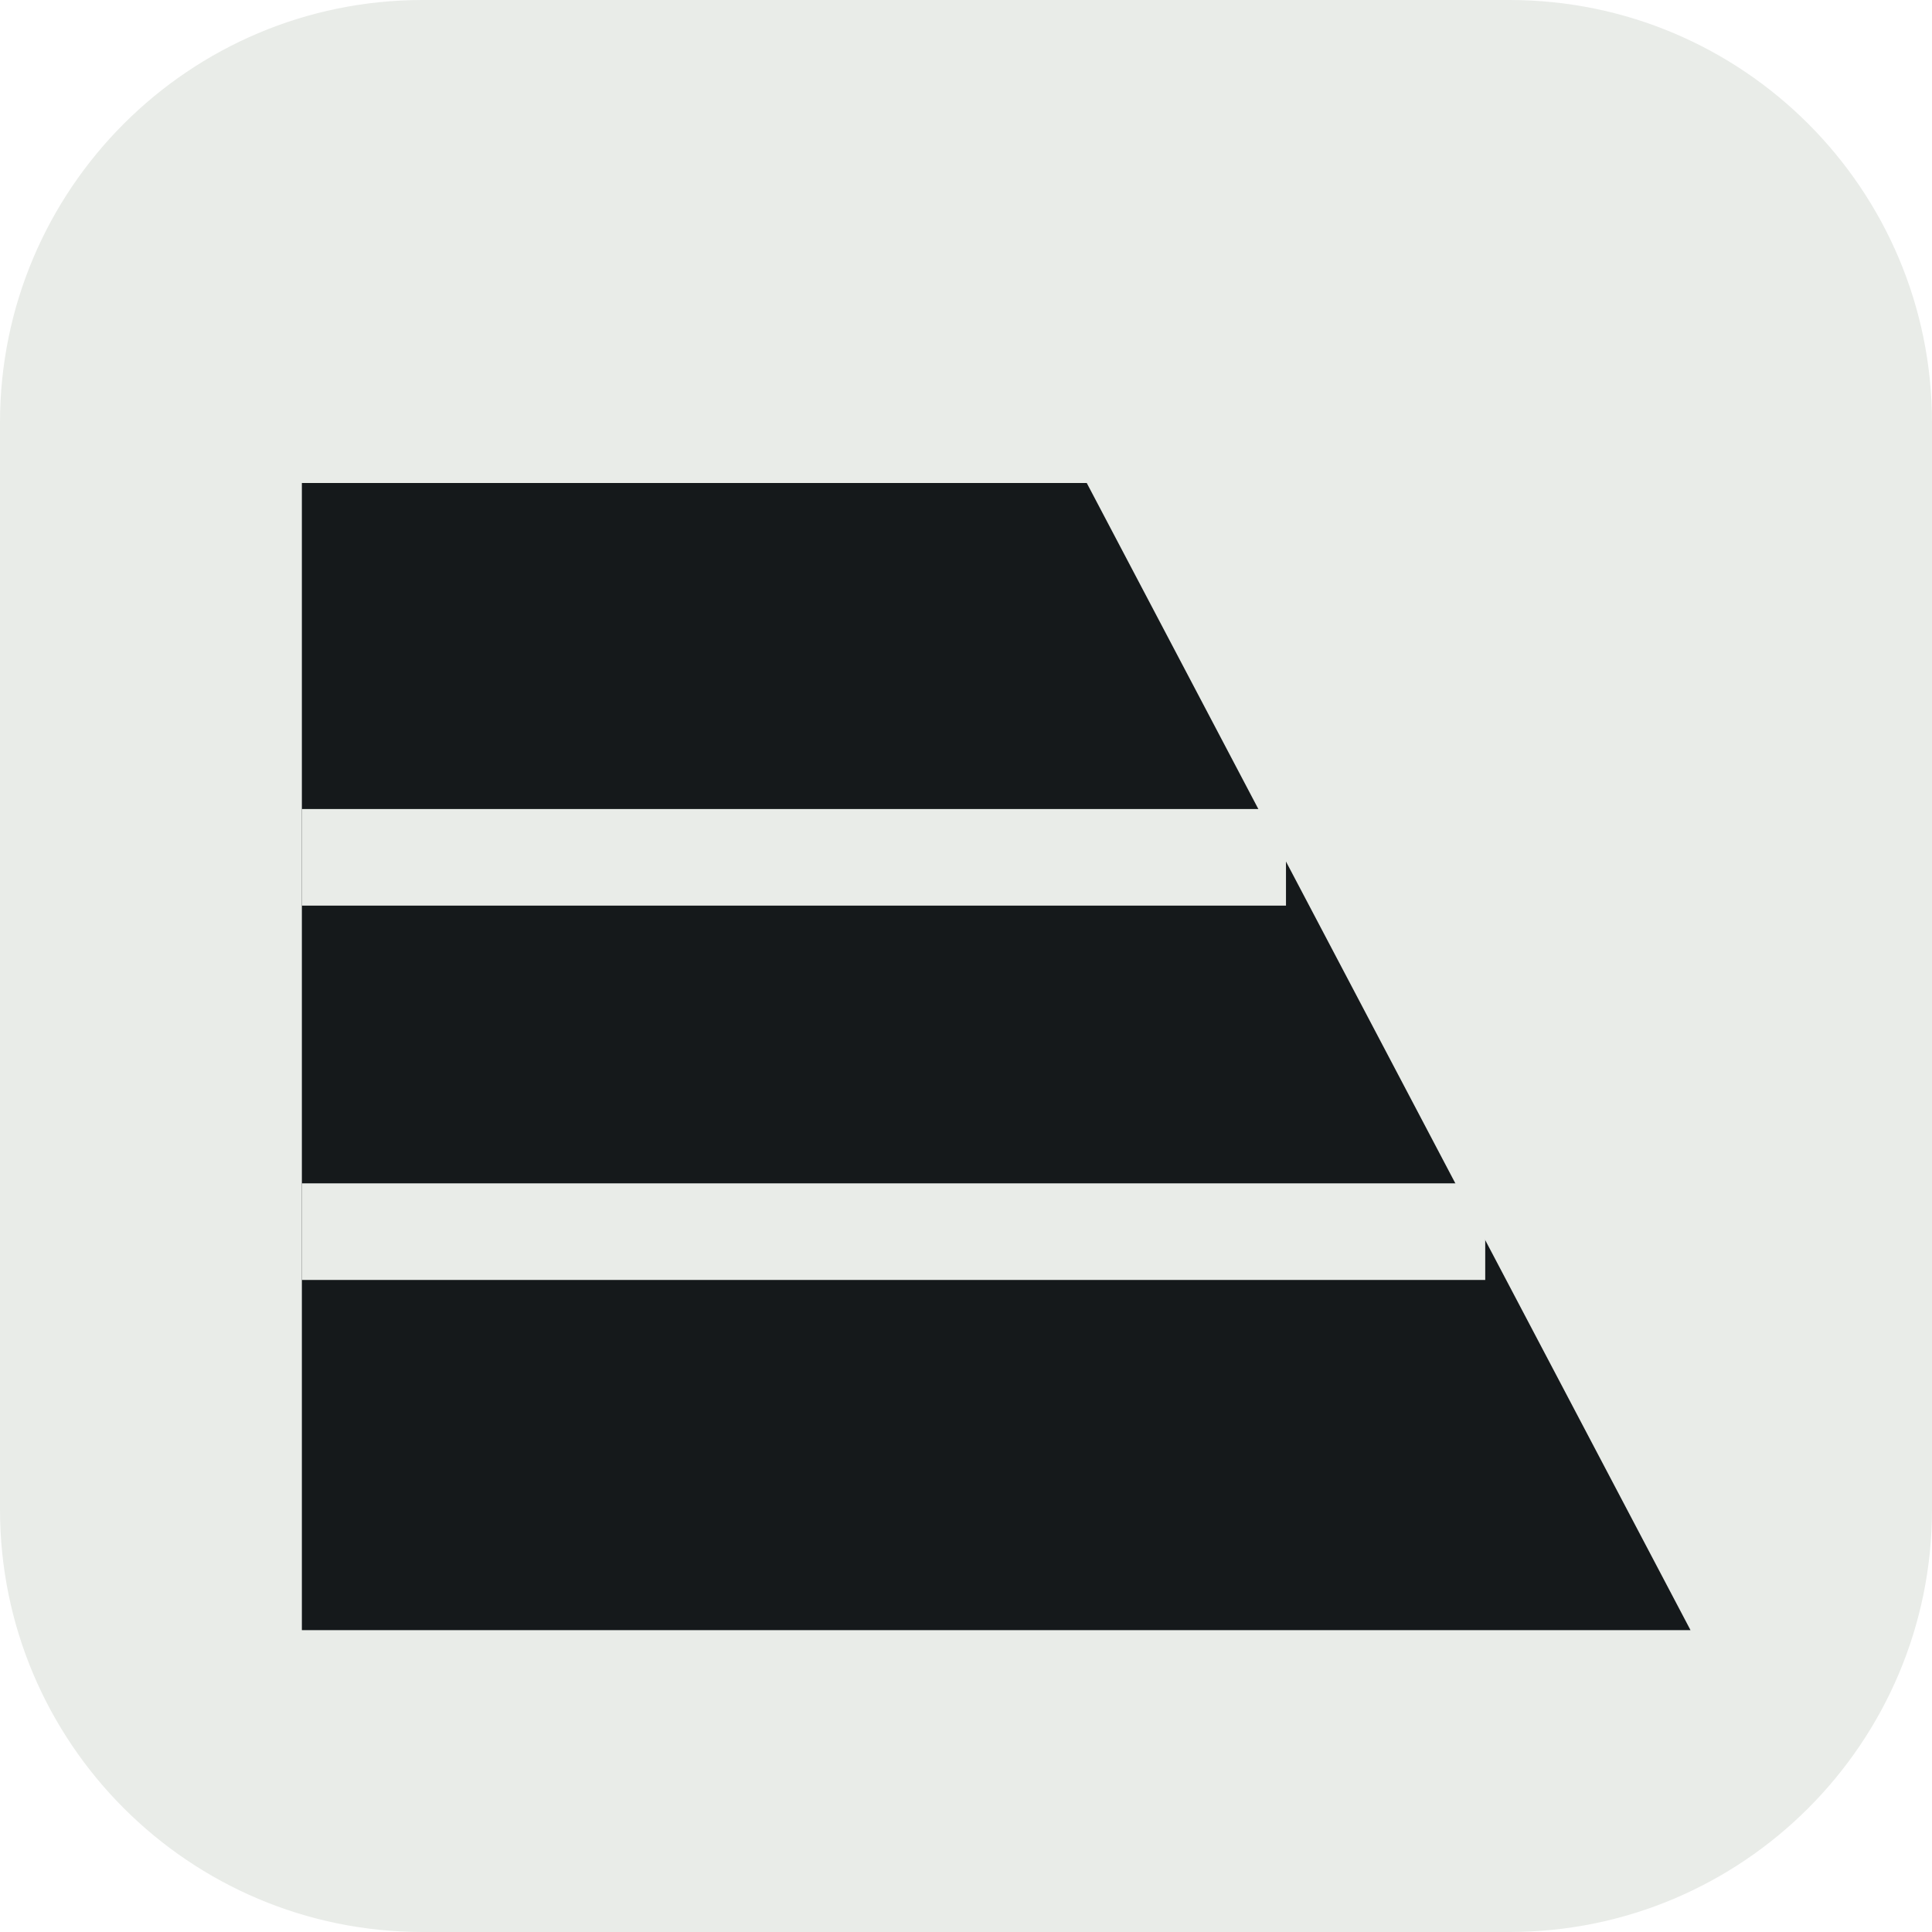
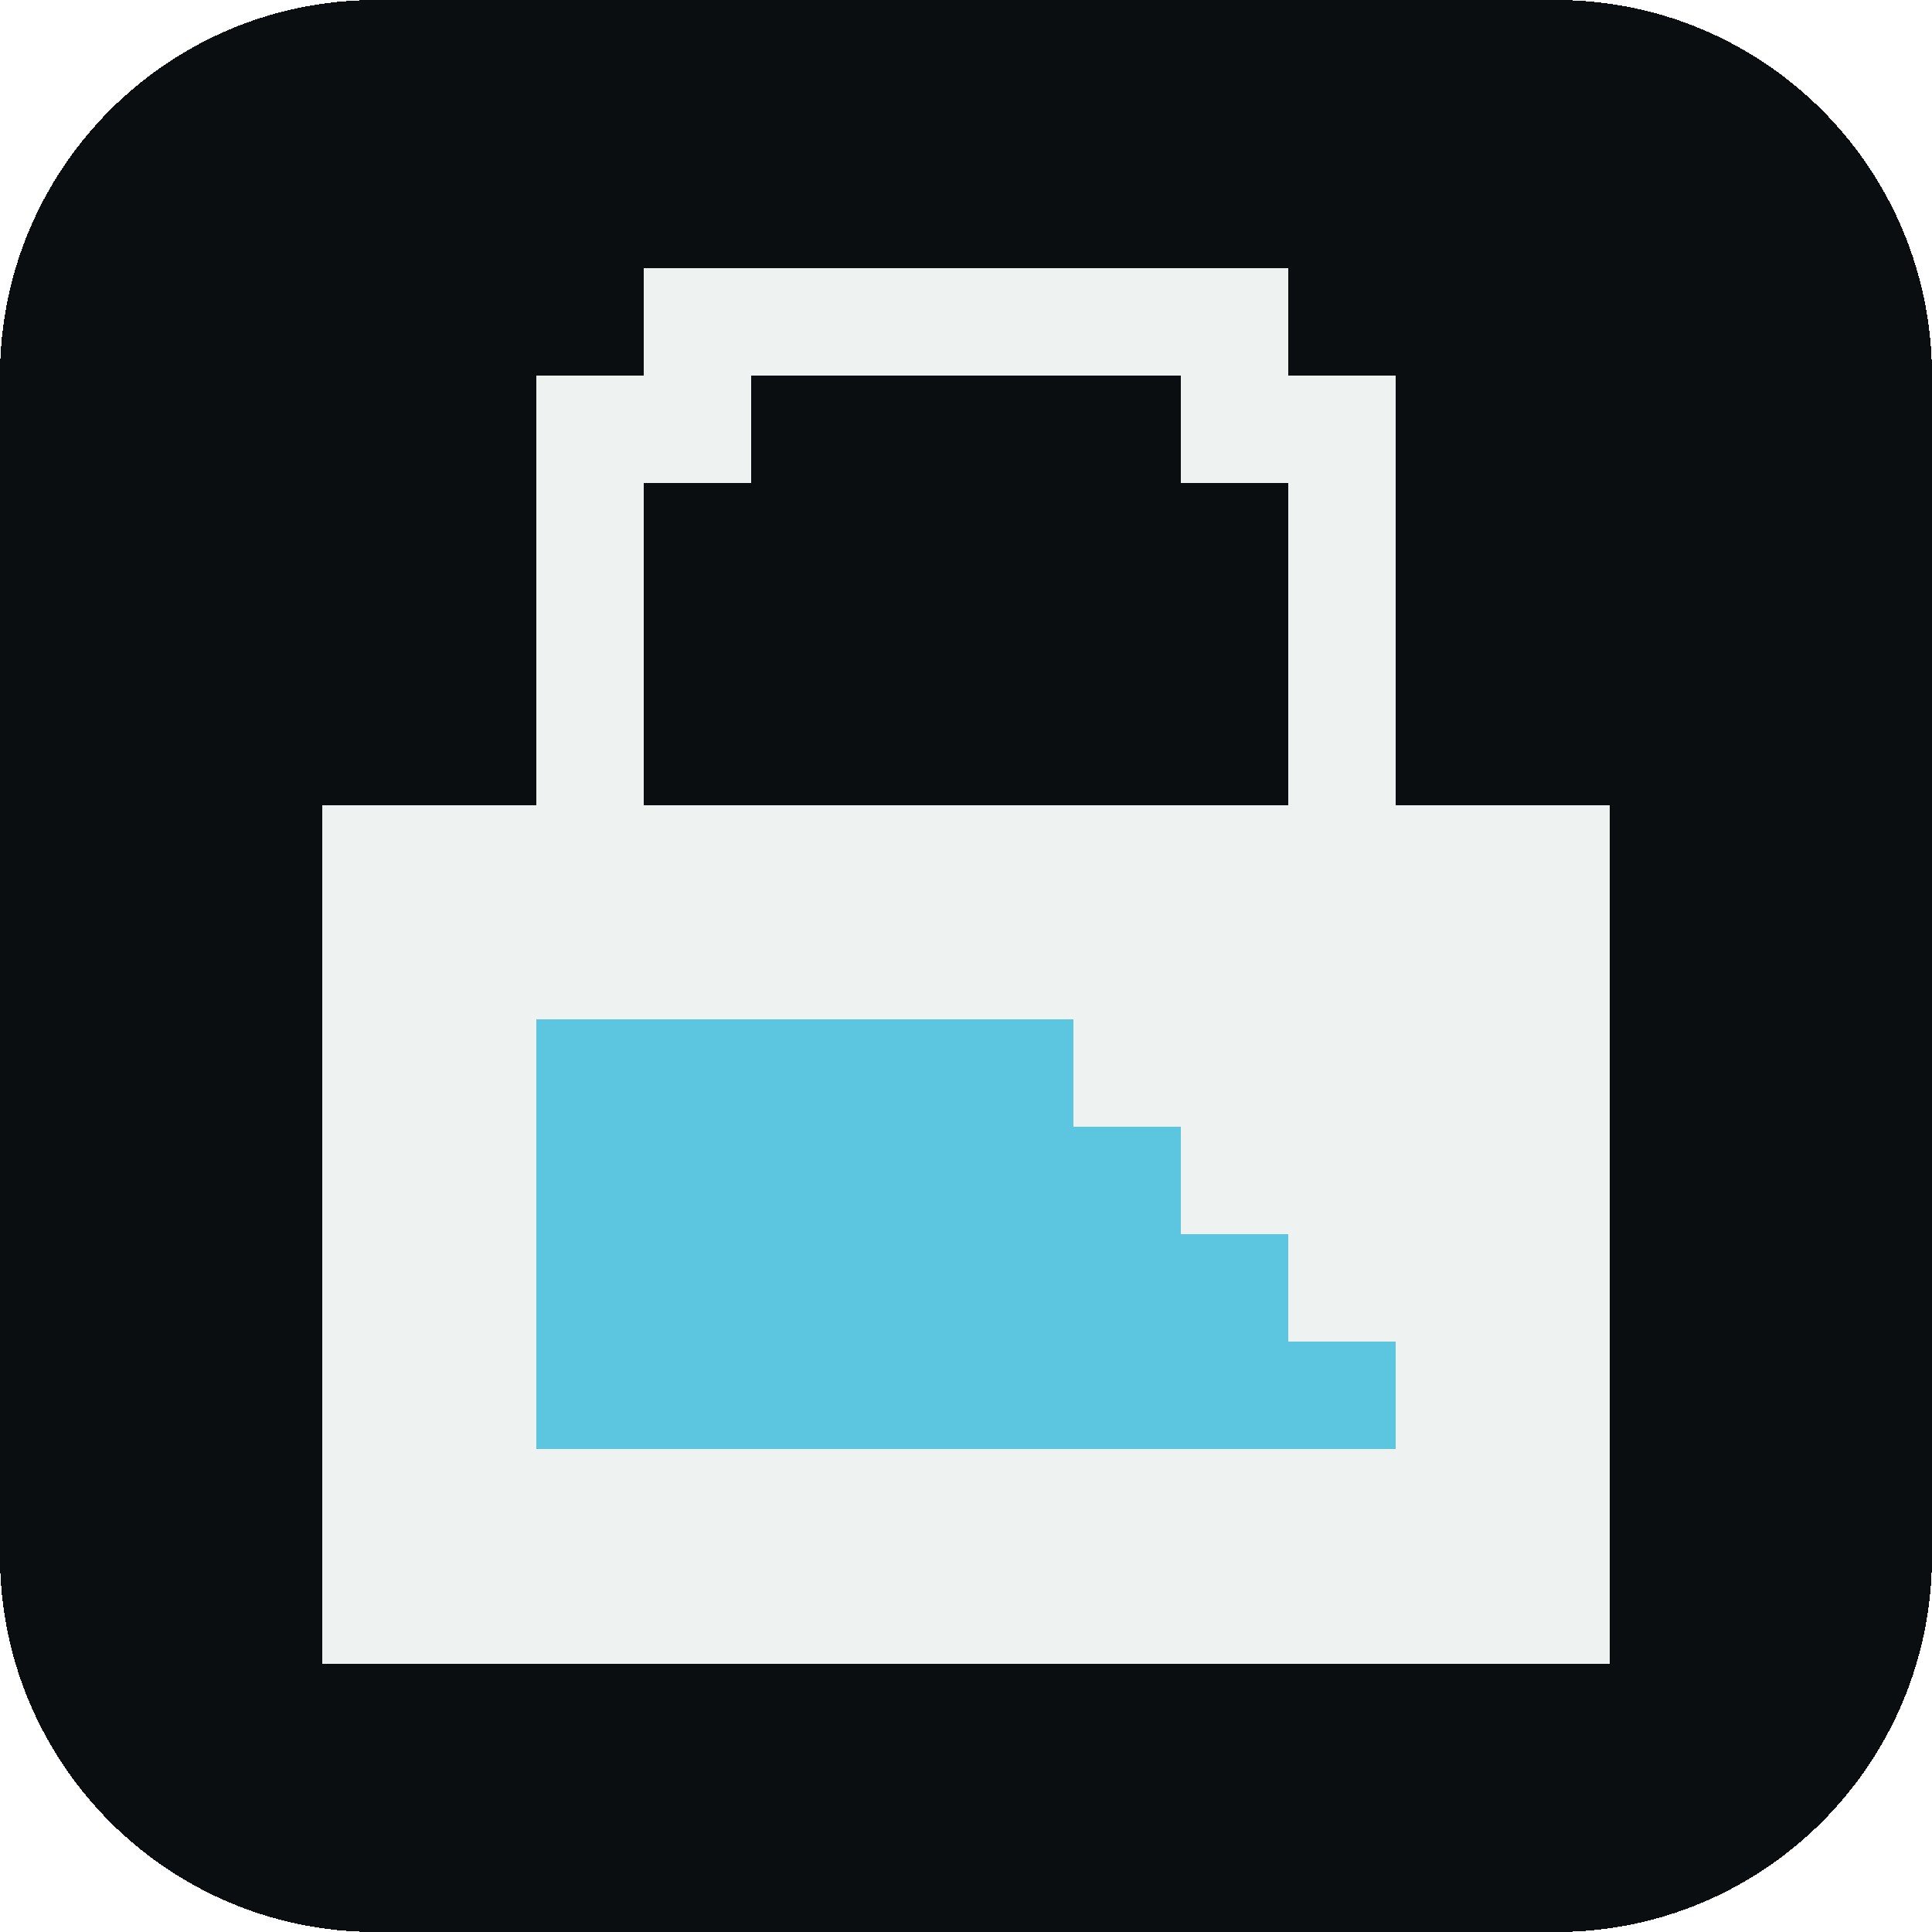
- <svg xmlns="http://www.w3.org/2000/svg" viewBox="0 0 32 32">
-   <rect width="32" height="32" rx="7" fill="#E9ECE8" />
-   <path d="M5 27 V8 H18 L28 27 Z" fill="#15191B" />
-   <path d="M5 14.2 H21.3 M5 20.4 H24.6" stroke="#E9ECE8" stroke-width="1.6" />
+ <svg xmlns="http://www.w3.org/2000/svg" viewBox="-1 -2.5 18 18" shape-rendering="crispEdges">
+   <rect x="-1" y="-2.5" width="18" height="18" rx="3.5" fill="#0b0e10" />
+   <rect x="5" y="0" width="6" height="1" fill="#eef3f1" />
+   <rect x="4" y="1" width="2" height="1" fill="#eef3f1" />
+   <rect x="10" y="1" width="2" height="1" fill="#eef3f1" />
+   <rect x="4" y="2" width="1" height="1" fill="#eef3f1" />
+   <rect x="11" y="2" width="1" height="1" fill="#eef3f1" />
+   <rect x="4" y="3" width="1" height="1" fill="#eef3f1" />
+   <rect x="11" y="3" width="1" height="1" fill="#eef3f1" />
+   <rect x="4" y="4" width="1" height="1" fill="#eef3f1" />
+   <rect x="11" y="4" width="1" height="1" fill="#eef3f1" />
+   <rect x="2" y="5" width="12" height="1" fill="#eef3f1" />
+   <rect x="2" y="6" width="12" height="1" fill="#eef3f1" />
+   <rect x="2" y="7" width="2" height="1" fill="#eef3f1" />
+   <rect x="9" y="7" width="5" height="1" fill="#eef3f1" />
+   <rect x="2" y="8" width="2" height="1" fill="#eef3f1" />
+   <rect x="10" y="8" width="4" height="1" fill="#eef3f1" />
+   <rect x="2" y="9" width="2" height="1" fill="#eef3f1" />
+   <rect x="11" y="9" width="3" height="1" fill="#eef3f1" />
+   <rect x="2" y="10" width="2" height="1" fill="#eef3f1" />
+   <rect x="12" y="10" width="2" height="1" fill="#eef3f1" />
+   <rect x="2" y="11" width="12" height="1" fill="#eef3f1" />
+   <rect x="2" y="12" width="12" height="1" fill="#eef3f1" />
+   <rect x="4" y="7" width="5" height="1" fill="#5cc6e0" />
+   <rect x="4" y="8" width="6" height="1" fill="#5cc6e0" />
+   <rect x="4" y="9" width="7" height="1" fill="#5cc6e0" />
+   <rect x="4" y="10" width="8" height="1" fill="#5cc6e0" />
</svg>
